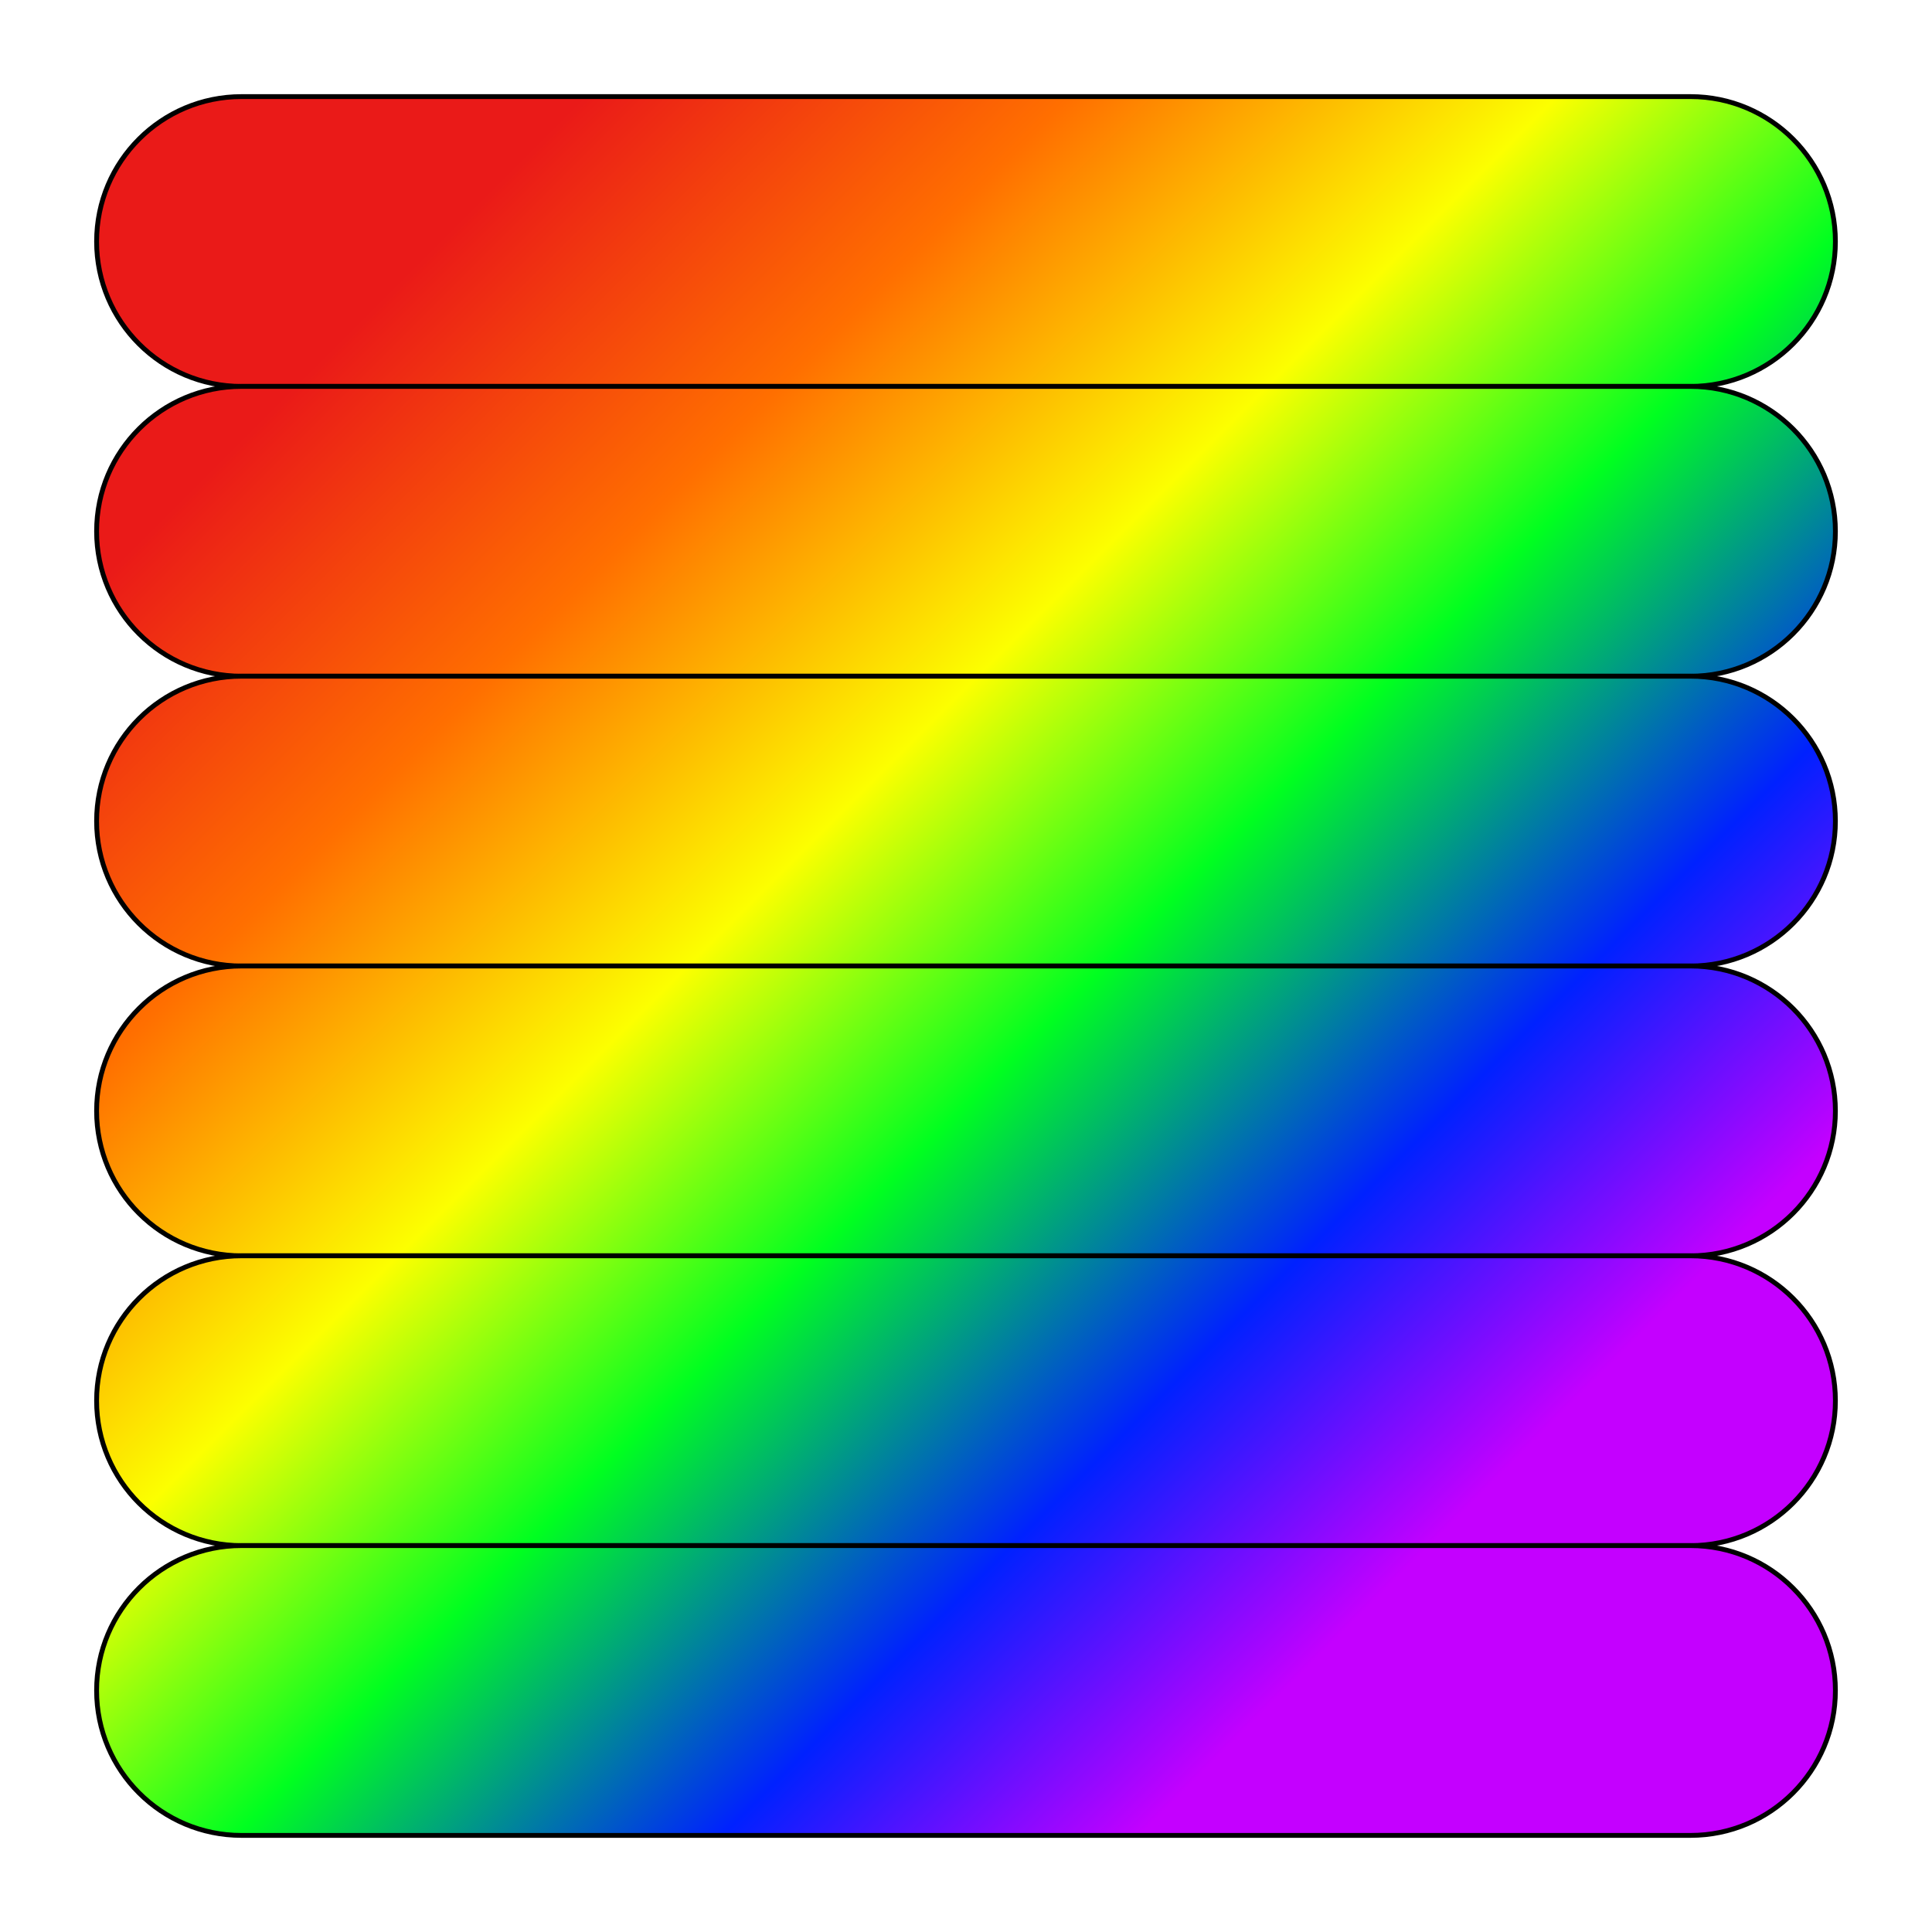
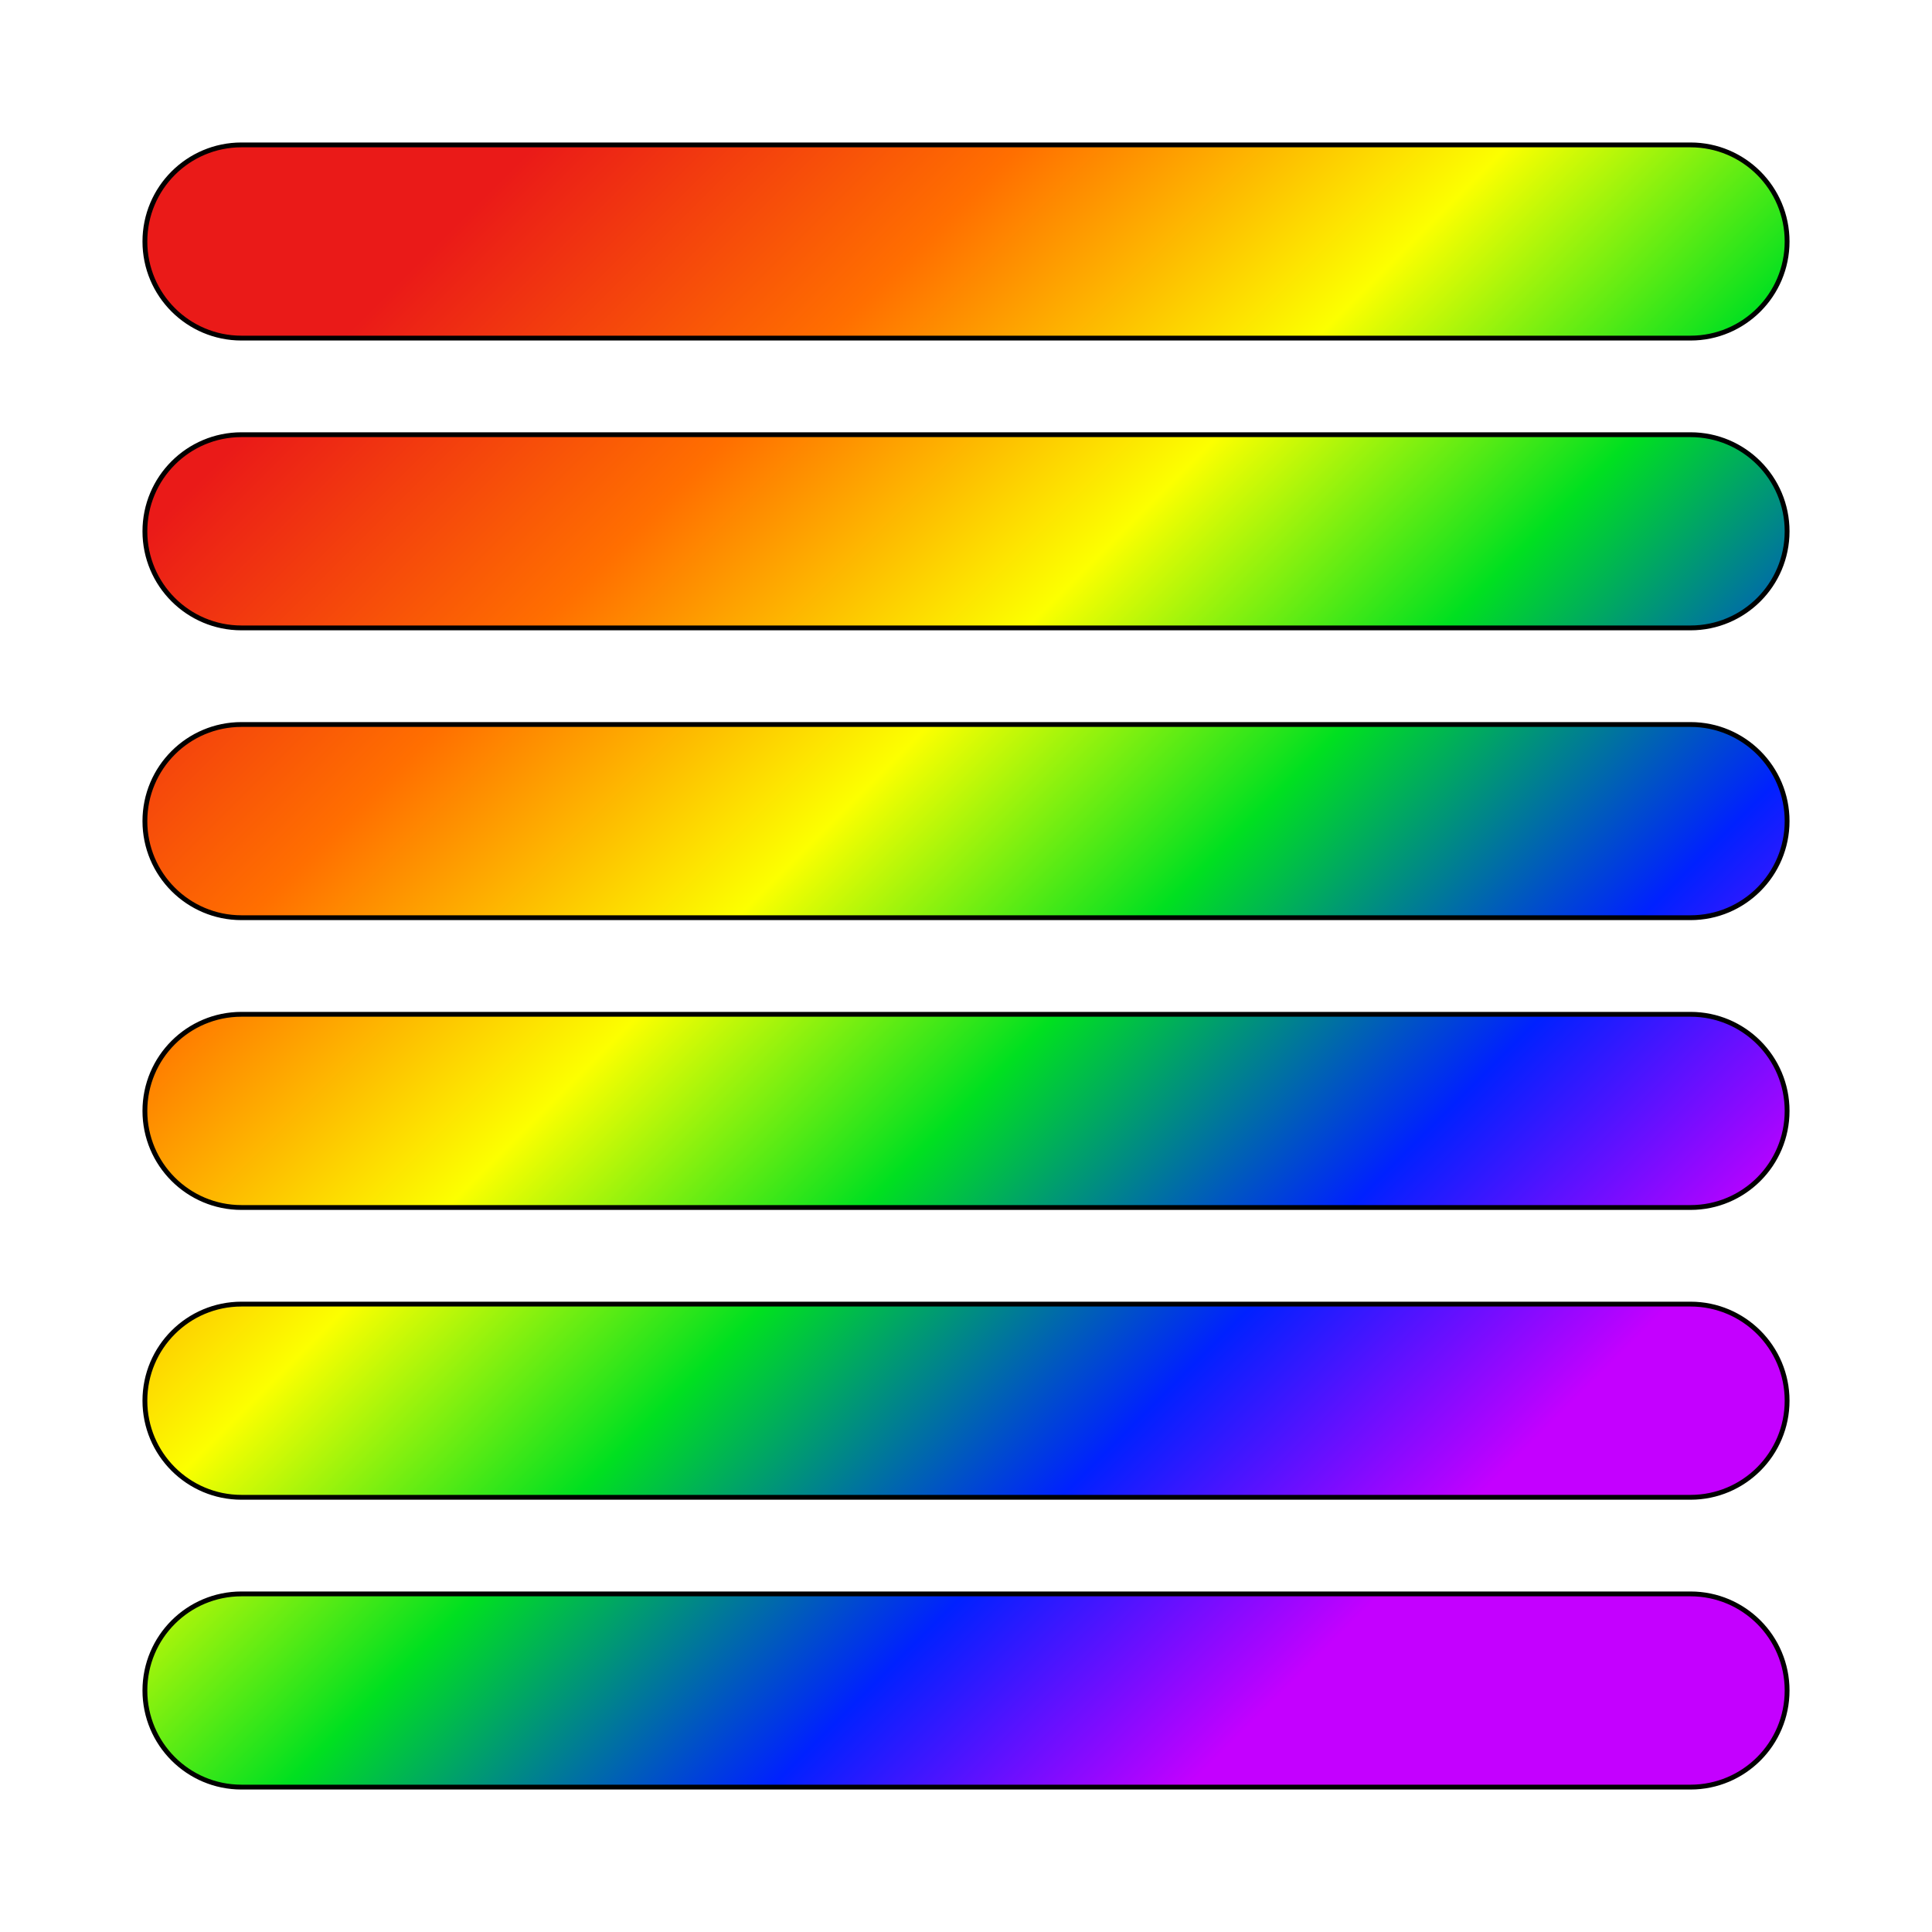
<svg xmlns="http://www.w3.org/2000/svg" width="400" height="400" viewBox="0 0 400 400" fill="none">
-   <path d="M 50 20 H 350 A 30 30 0 0 1 350 80 H 50 A 30 30 0 0 1 50 20" stroke="black" fill="url(#paint0_linear)" />
-   <path d="M 50 80 H 350 A 30 30 0 0 1 350 140 H 50 A 30 30 0 0 1 50 80" stroke="black" fill="url(#paint0_linear)" />
-   <path d="M 50 140 H 350 A 30 30 0 0 1 350 200 H 50 A 30 30 0 0 1 50 140" stroke="black" fill="url(#paint0_linear)" />
-   <path d="M 50 200 H 350 A 30 30 0 0 1 350 260 H 50 A 30 30 0 0 1 50 200" stroke="black" fill="url(#paint0_linear)" />
-   <path d="M 50 260 H 350 A 30 30 0 0 1 350 320 H 50 A 30 30 0 0 1 50 260" stroke="black" fill="url(#paint0_linear)" />
-   <path d="M 50 320 H 350 A 30 30 0 0 1 350 380 H 50 A 30 30 0 0 1 50 320" stroke="black" fill="url(#paint0_linear)" />
+   <path d="M 50 30 H 350 A 20 20 0 0 1 350 70 H 50 A 20 20 1 0 1 50 30" stroke="black" fill="url(#paint0_linear)" />
+   <path d="M 50 90 H 350 A 20 20 0 0 1 350 130 H 50 A 20 20 0 0 1 50 90" stroke="black" fill="url(#paint0_linear)" />
+   <path d="M 50 150 H 350 A 20 20 0 0 1 350 190 H 50 A 20 20 0 0 1 50 150" stroke="black" fill="url(#paint0_linear)" />
+   <path d="M 50 210 H 350 A 20 20 0 0 1 350 250 H 50 A 20 20 0 0 1 50 210" stroke="black" fill="url(#paint0_linear)" />
+   <path d="M 50 270 H 350 A 20 20 0 0 1 350 310 H 50 A 20 20 0 0 1 50 270" stroke="black" fill="url(#paint0_linear)" />
+   <path d="M 50 330 H 350 A 20 20 0 0 1 350 370 H 50 A 20 20 0 0 1 50 330" stroke="black" fill="url(#paint0_linear)" />
  <defs>
    <linearGradient id="paint0_linear" x1="20" y1="20" x2="380" y2="380" gradientUnits="userSpaceOnUse">
      <stop offset="0.14" stop-color="#ea1a18" />
      <stop offset="0.28" stop-color="#ff6f00" />
      <stop offset="0.42" stop-color="#fcff00" />
-       <stop offset="0.54" stop-color="#00ff20" />
+       <stop offset="0.54" stop-color="#00e020" />
      <stop offset="0.68" stop-color="#0021ff" />
      <stop offset="0.80" stop-color="#c400ff" />
    </linearGradient>
  </defs>
</svg>
